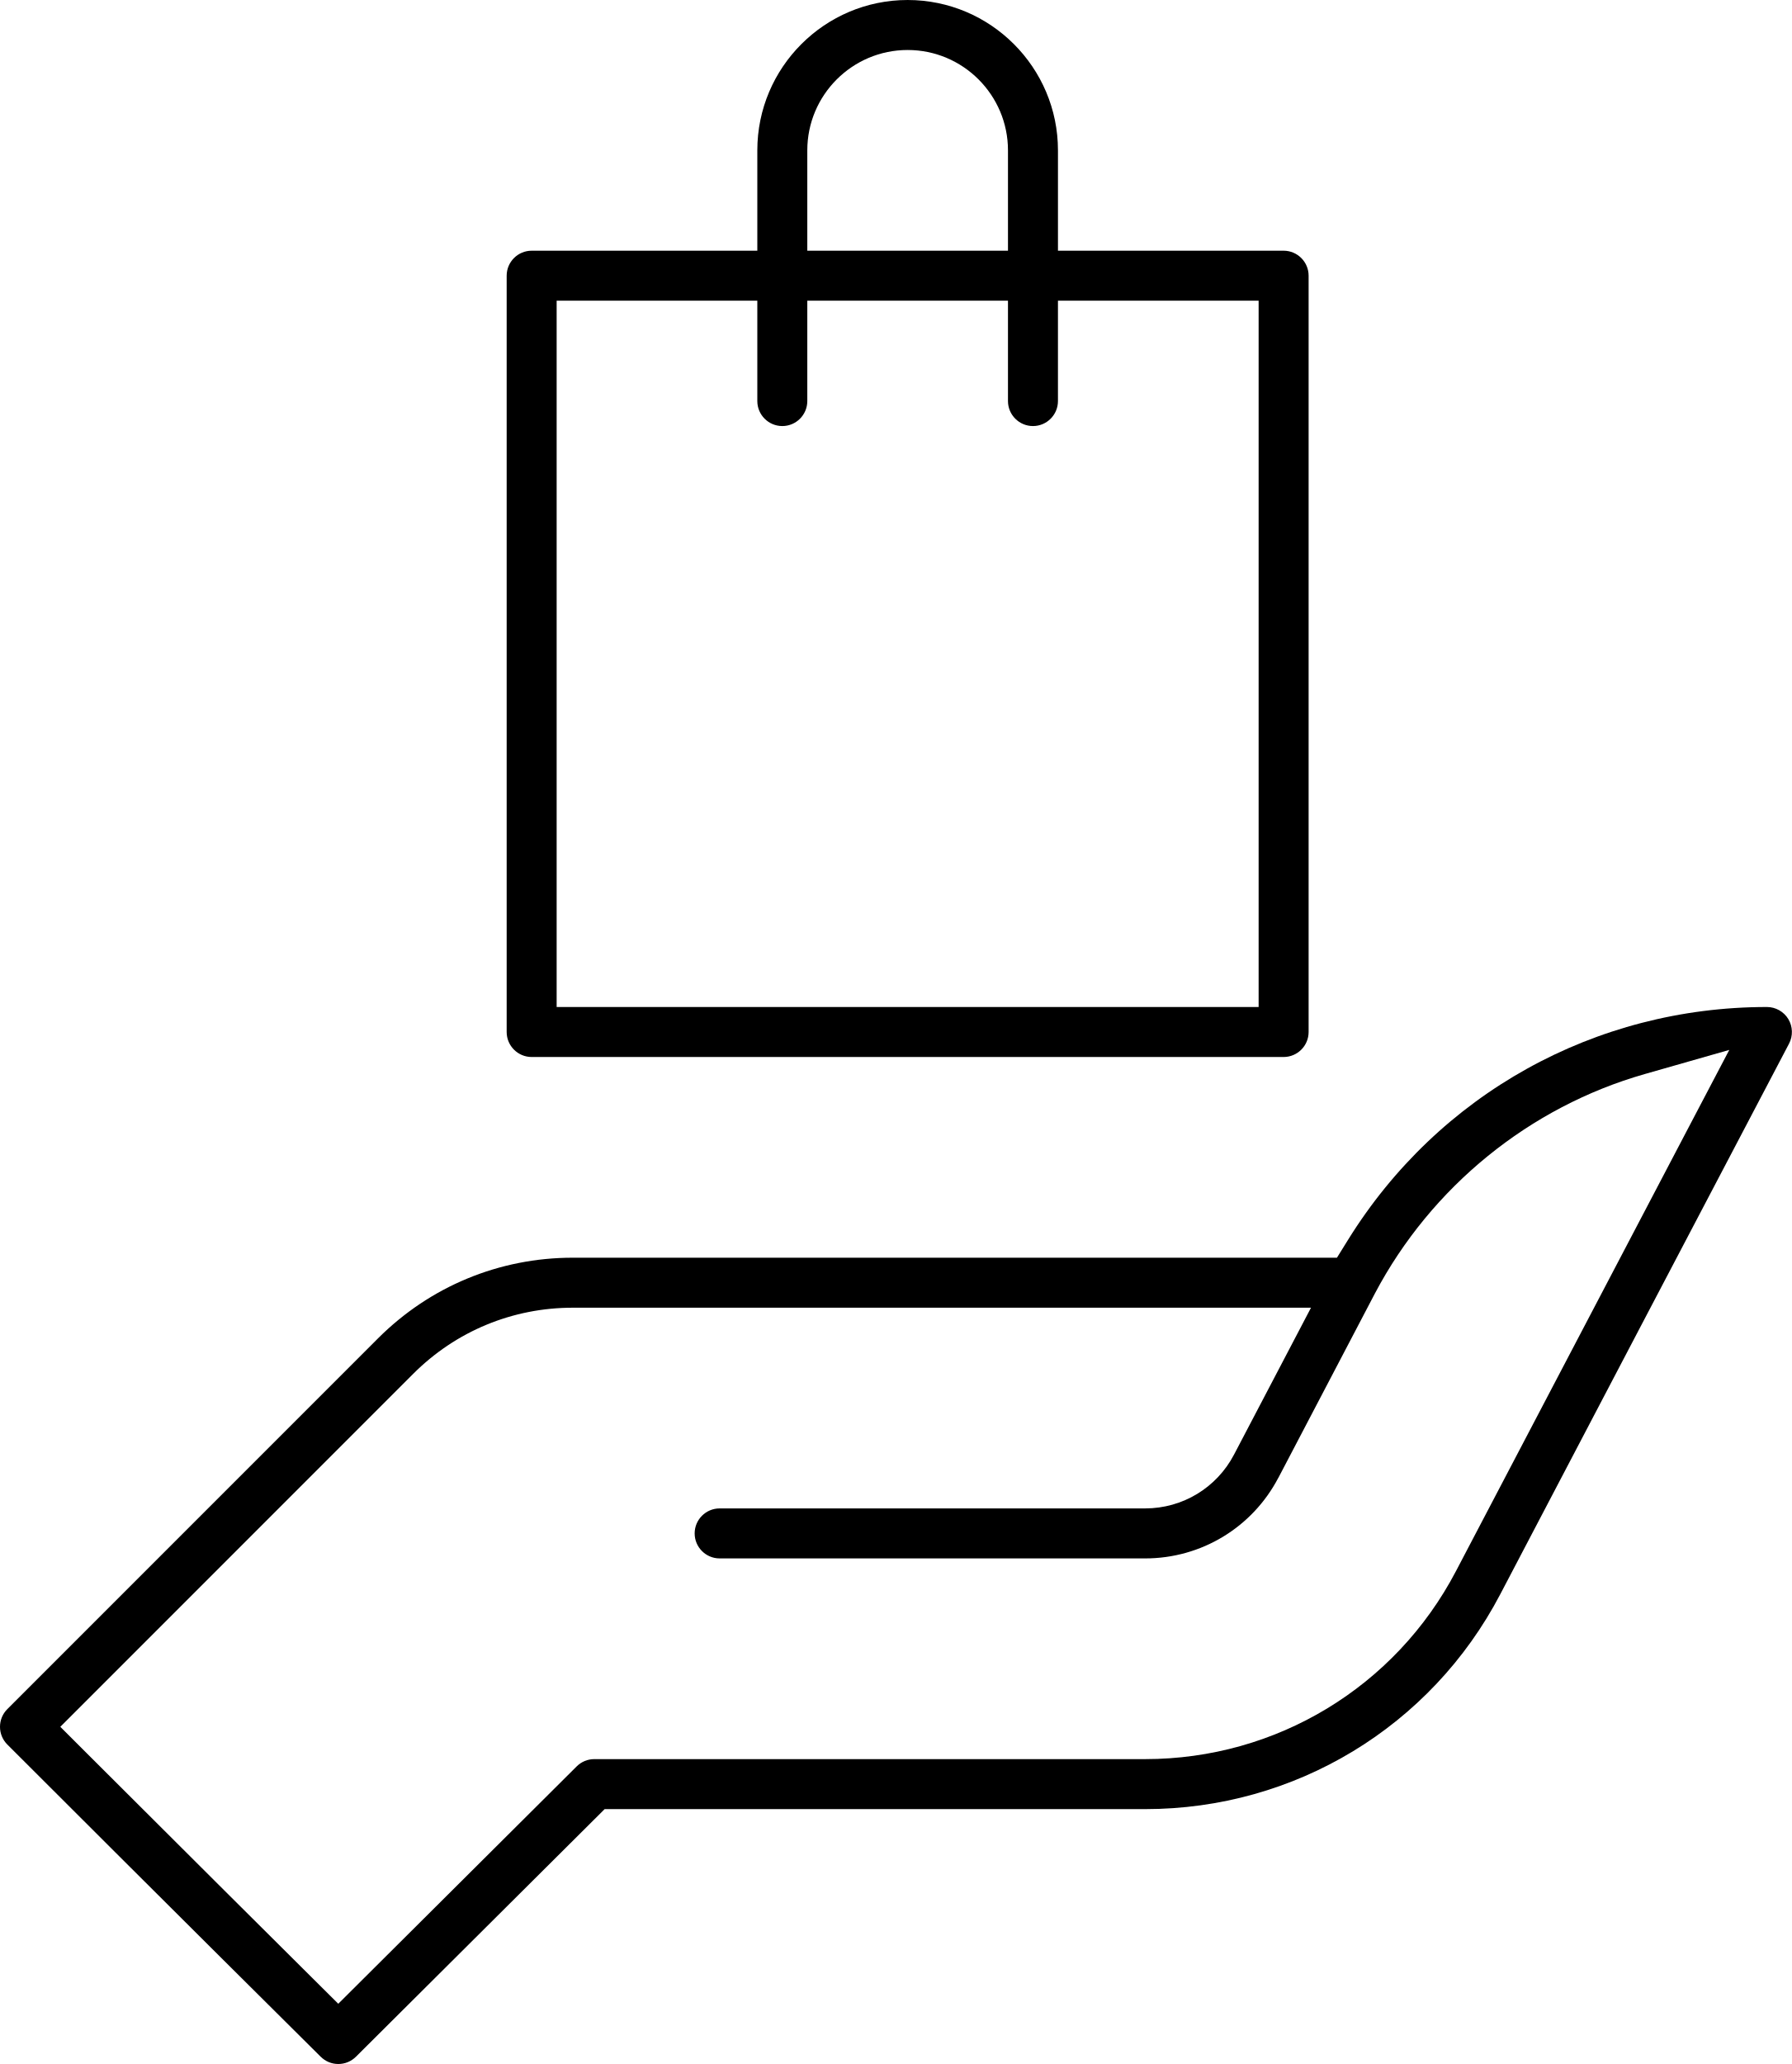
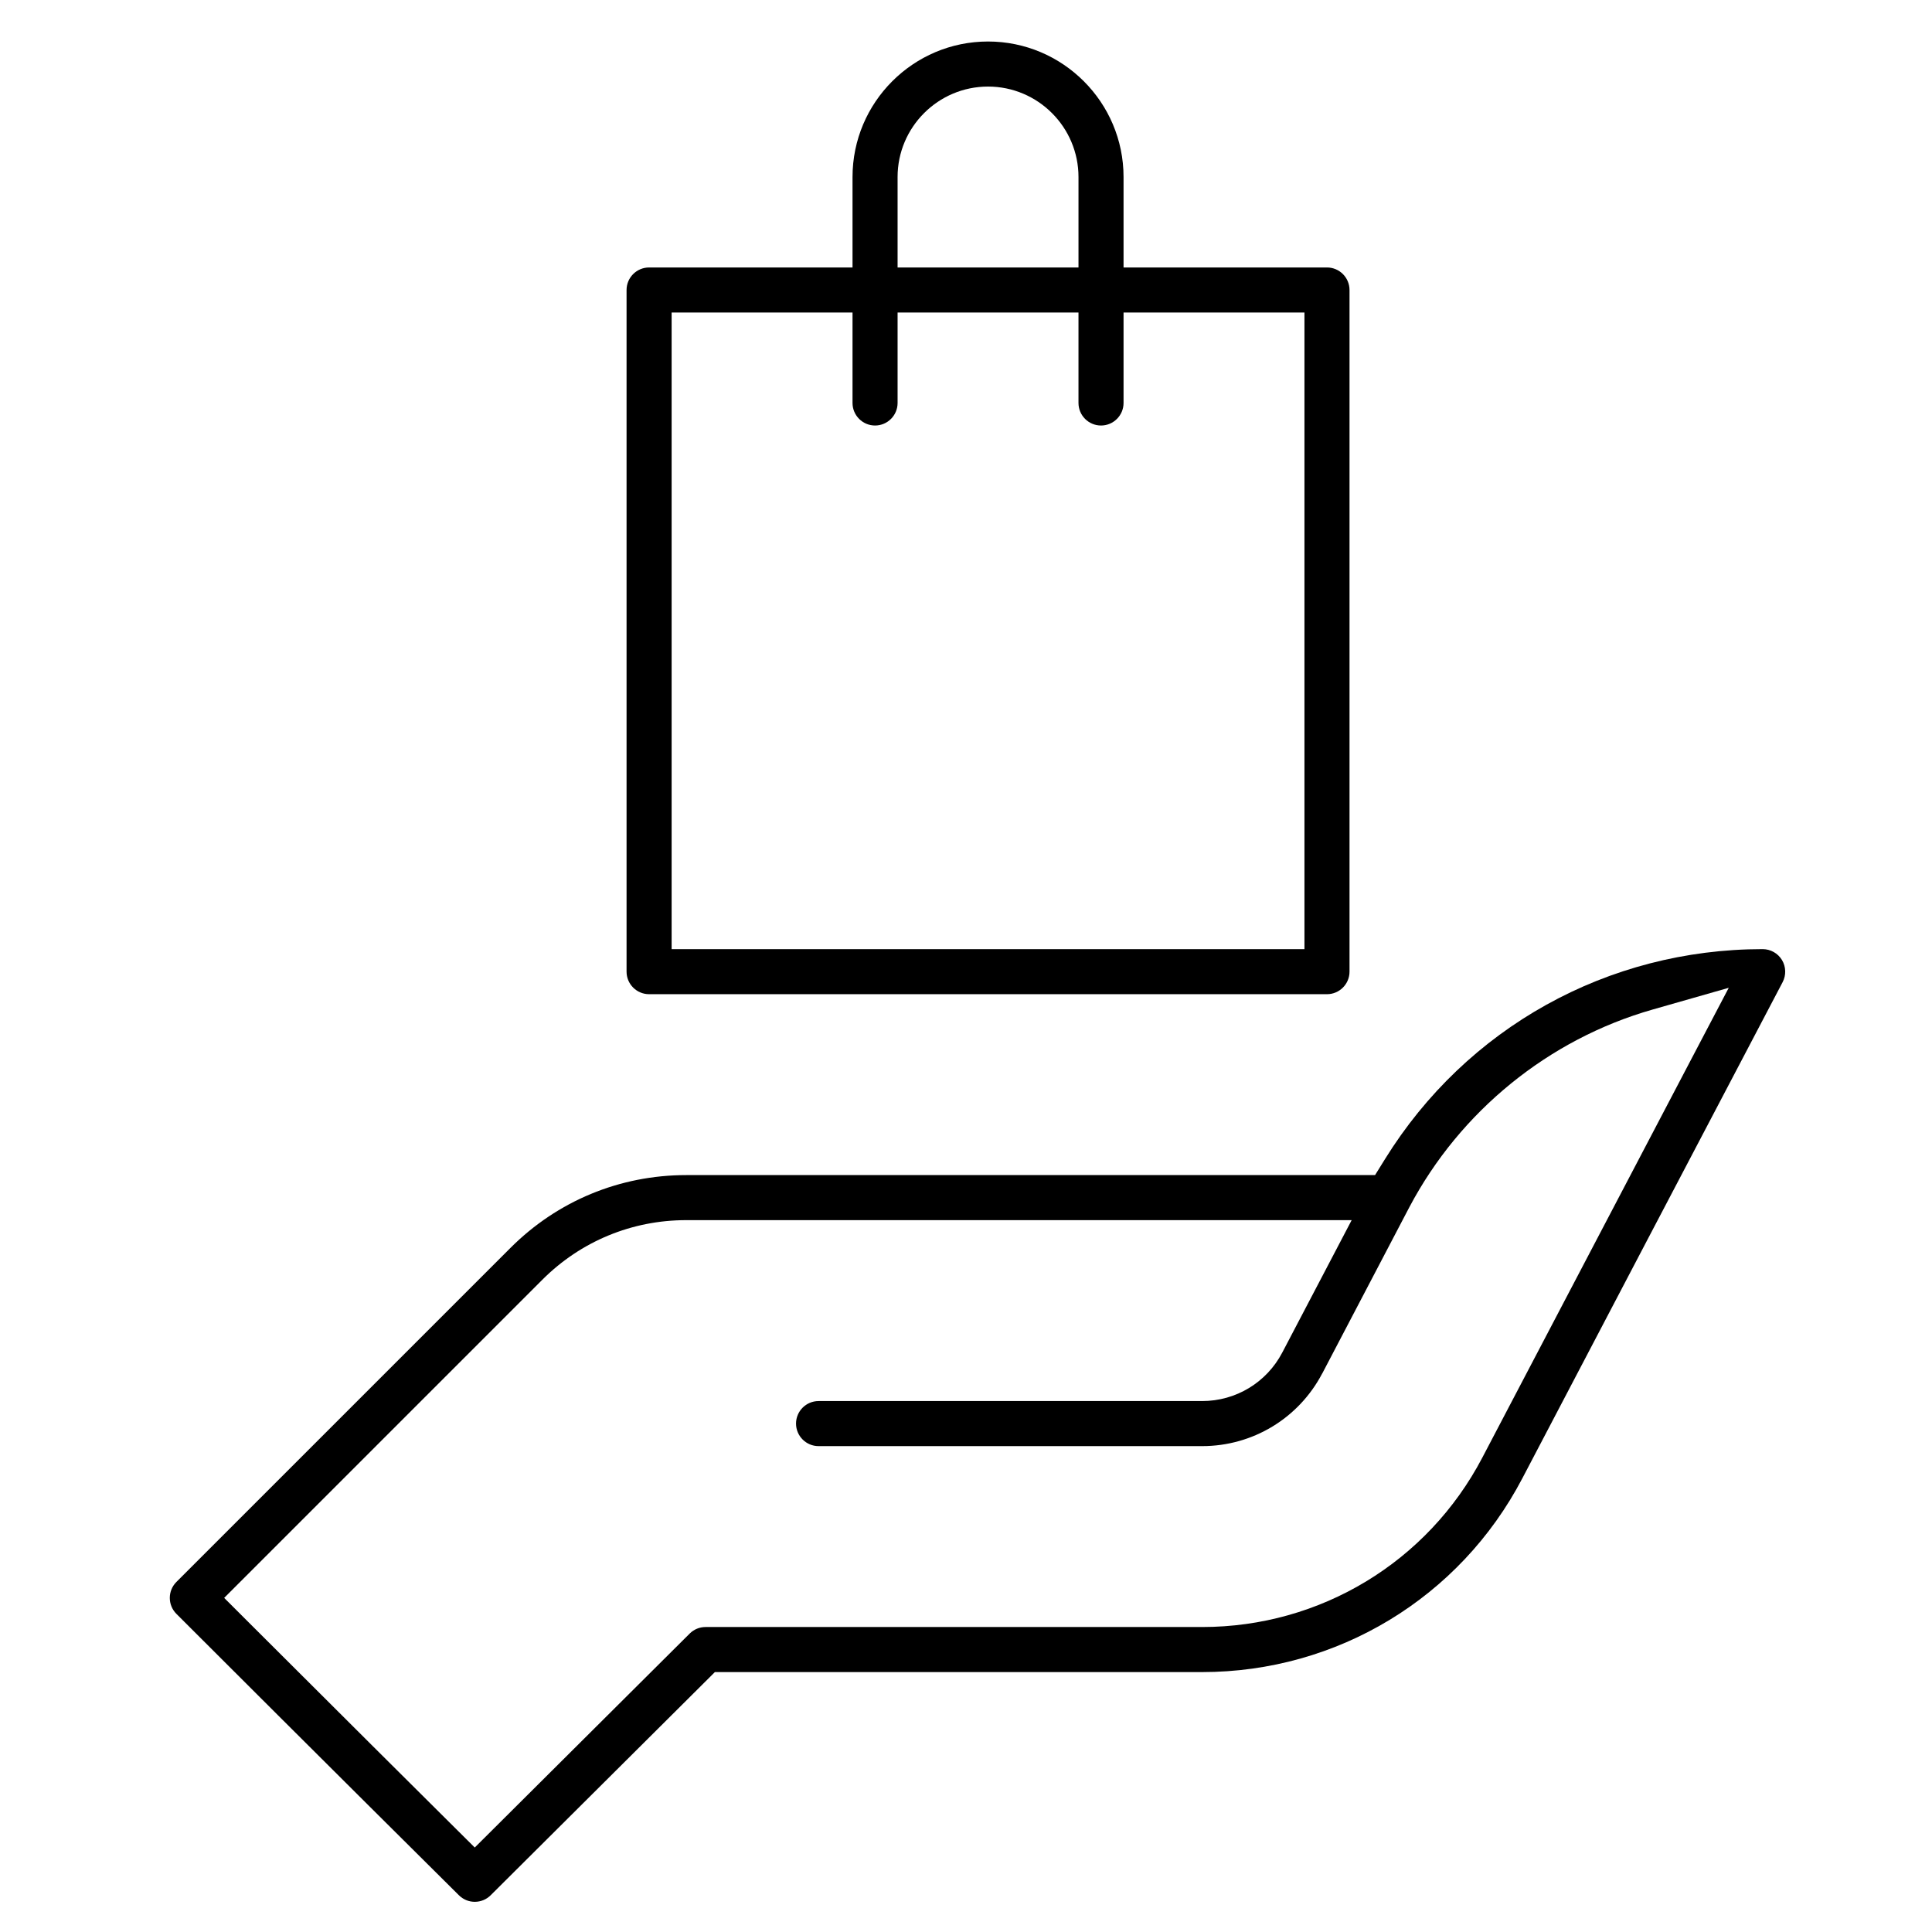
- <svg xmlns="http://www.w3.org/2000/svg" version="1.1" id="Layer_1" x="0px" y="0px" width="428.097px" height="493px" viewBox="9.94 8.941 428.097 493" enable-background="new 9.94 8.941 428.097 493" xml:space="preserve">
+ <svg xmlns="http://www.w3.org/2000/svg" version="1.1" id="Layer_1" x="0px" y="0px" width="512px" height="512px" viewBox="0 0 512 512" enable-background="new 0 0 512 512" xml:space="preserve">
  <g>
-     <path d="M432.074,249.471c-41.064,0-78.48,20.794-100.086,55.626l-2.641,4.256H146.789c-17.591,0-34.127,6.851-46.563,19.289   l-88.541,88.539c-2.326,2.327-2.326,6.118,0.002,8.448c36.205,36.2,73.844,73.565,74.837,74.544   c1.161,1.153,2.652,1.768,4.237,1.768c1.591,0,3.088-0.617,4.215-1.739l59.416-59.141h129.13c35.76,0,68.271-19.667,84.844-51.326   l0.992-1.891c14.049-26.807,48.797-93.098,67.998-129.624c0.967-1.841,0.9-4.089-0.174-5.867   C436.108,250.575,434.153,249.471,432.074,249.471z M413.307,278.326c-19.875,37.863-44.85,85.516-52.895,100.868l-2.629,5.016   c-14.502,27.694-42.959,44.909-74.262,44.909H151.927c-1.591,0-3.087,0.617-4.211,1.736l-56.96,56.698l-6.35-6.31   c-8.192-8.141-29.824-29.648-53.686-53.478l-6.371-6.364l84.316-84.317c10.184-10.183,23.722-15.79,38.122-15.79h176.36   l-18.396,35.1c-4.15,7.921-12.285,12.842-21.23,12.842H181.869c-3.292,0-5.971,2.679-5.971,5.971s2.679,5.971,5.971,5.971h101.653   c13.398,0,25.588-7.373,31.811-19.242l0.01,0.006c0.918-1.779,4.844-9.271,23.096-44.097   c13.441-25.427,36.918-44.499,64.428-52.355l20.209-5.771L413.307,278.326z" />
-     <path d="M136.957,261.412h179.649c3.291,0,5.971-2.679,5.971-5.971V74.795c0-3.292-2.68-5.971-5.971-5.971h-53.912V44.854   c0-19.802-16.111-35.912-35.913-35.912s-35.912,16.11-35.912,35.912v23.971h-53.912c-3.292,0-5.971,2.678-5.971,5.971v180.646   C130.986,258.733,133.665,261.412,136.957,261.412z M202.81,44.854c0-13.217,10.753-23.971,23.971-23.971   s23.971,10.753,23.971,23.971v23.971H202.81V44.854z M142.927,80.766h47.941v23.971c0,3.292,2.679,5.971,5.971,5.971   s5.971-2.678,5.971-5.971V80.766h47.941v23.971c0,3.292,2.679,5.971,5.971,5.971c3.291,0,5.971-2.678,5.971-5.971V80.766h47.941   v168.706H142.927V80.766z" />
+     <path d="M467.133,251.529c-41.063,0-78.479,20.795-100.086,55.627l-2.641,4.256H181.848c-17.591,0-34.127,6.85-46.563,19.289   L46.744,419.24c-2.326,2.326-2.326,6.117,0.002,8.447c36.205,36.199,73.844,73.564,74.837,74.543   c1.161,1.154,2.651,1.77,4.237,1.77c1.591,0,3.088-0.617,4.215-1.74l59.416-59.141h129.13c35.76,0,68.271-19.668,84.844-51.326   l0.992-1.891c14.049-26.807,48.797-93.098,67.998-129.623c0.967-1.842,0.9-4.09-0.174-5.868   C471.167,252.633,469.212,251.529,467.133,251.529z M448.366,280.385c-19.875,37.863-44.851,85.516-52.896,100.867l-2.629,5.016   c-14.502,27.695-42.959,44.91-74.262,44.91H186.987c-1.592,0-3.088,0.617-4.212,1.734l-56.96,56.699l-6.35-6.311   c-8.192-8.141-29.824-29.648-53.686-53.479l-6.371-6.363l84.315-84.316c10.185-10.184,23.723-15.791,38.122-15.791h176.36   l-18.396,35.102c-4.15,7.92-12.286,12.842-21.23,12.842H216.928c-3.292,0-5.971,2.678-5.971,5.971c0,3.291,2.679,5.971,5.971,5.971   h101.653c13.397,0,25.588-7.373,31.811-19.242l0.011,0.006c0.918-1.779,4.844-9.271,23.096-44.098   c13.441-25.426,36.918-44.498,64.428-52.354l20.209-5.771L448.366,280.385z" />
+     <path d="M172.016,263.471h179.649c3.291,0,5.971-2.68,5.971-5.971V76.853c0-3.292-2.68-5.971-5.971-5.971h-53.912v-23.97   C297.753,27.11,281.642,11,261.84,11s-35.912,16.11-35.912,35.912v23.971h-53.912c-3.292,0-5.971,2.678-5.971,5.971V257.5   C166.045,260.791,168.724,263.471,172.016,263.471z M237.869,46.912c0-13.217,10.753-23.971,23.971-23.971   s23.971,10.753,23.971,23.971v23.971h-47.941V46.912z M177.987,82.824h47.94v23.971c0,3.292,2.679,5.971,5.971,5.971   s5.972-2.678,5.972-5.971V82.824h47.94v23.971c0,3.292,2.68,5.971,5.972,5.971c3.291,0,5.971-2.678,5.971-5.971V82.824h47.941   v168.707H177.987V82.824z" />
  </g>
</svg>
